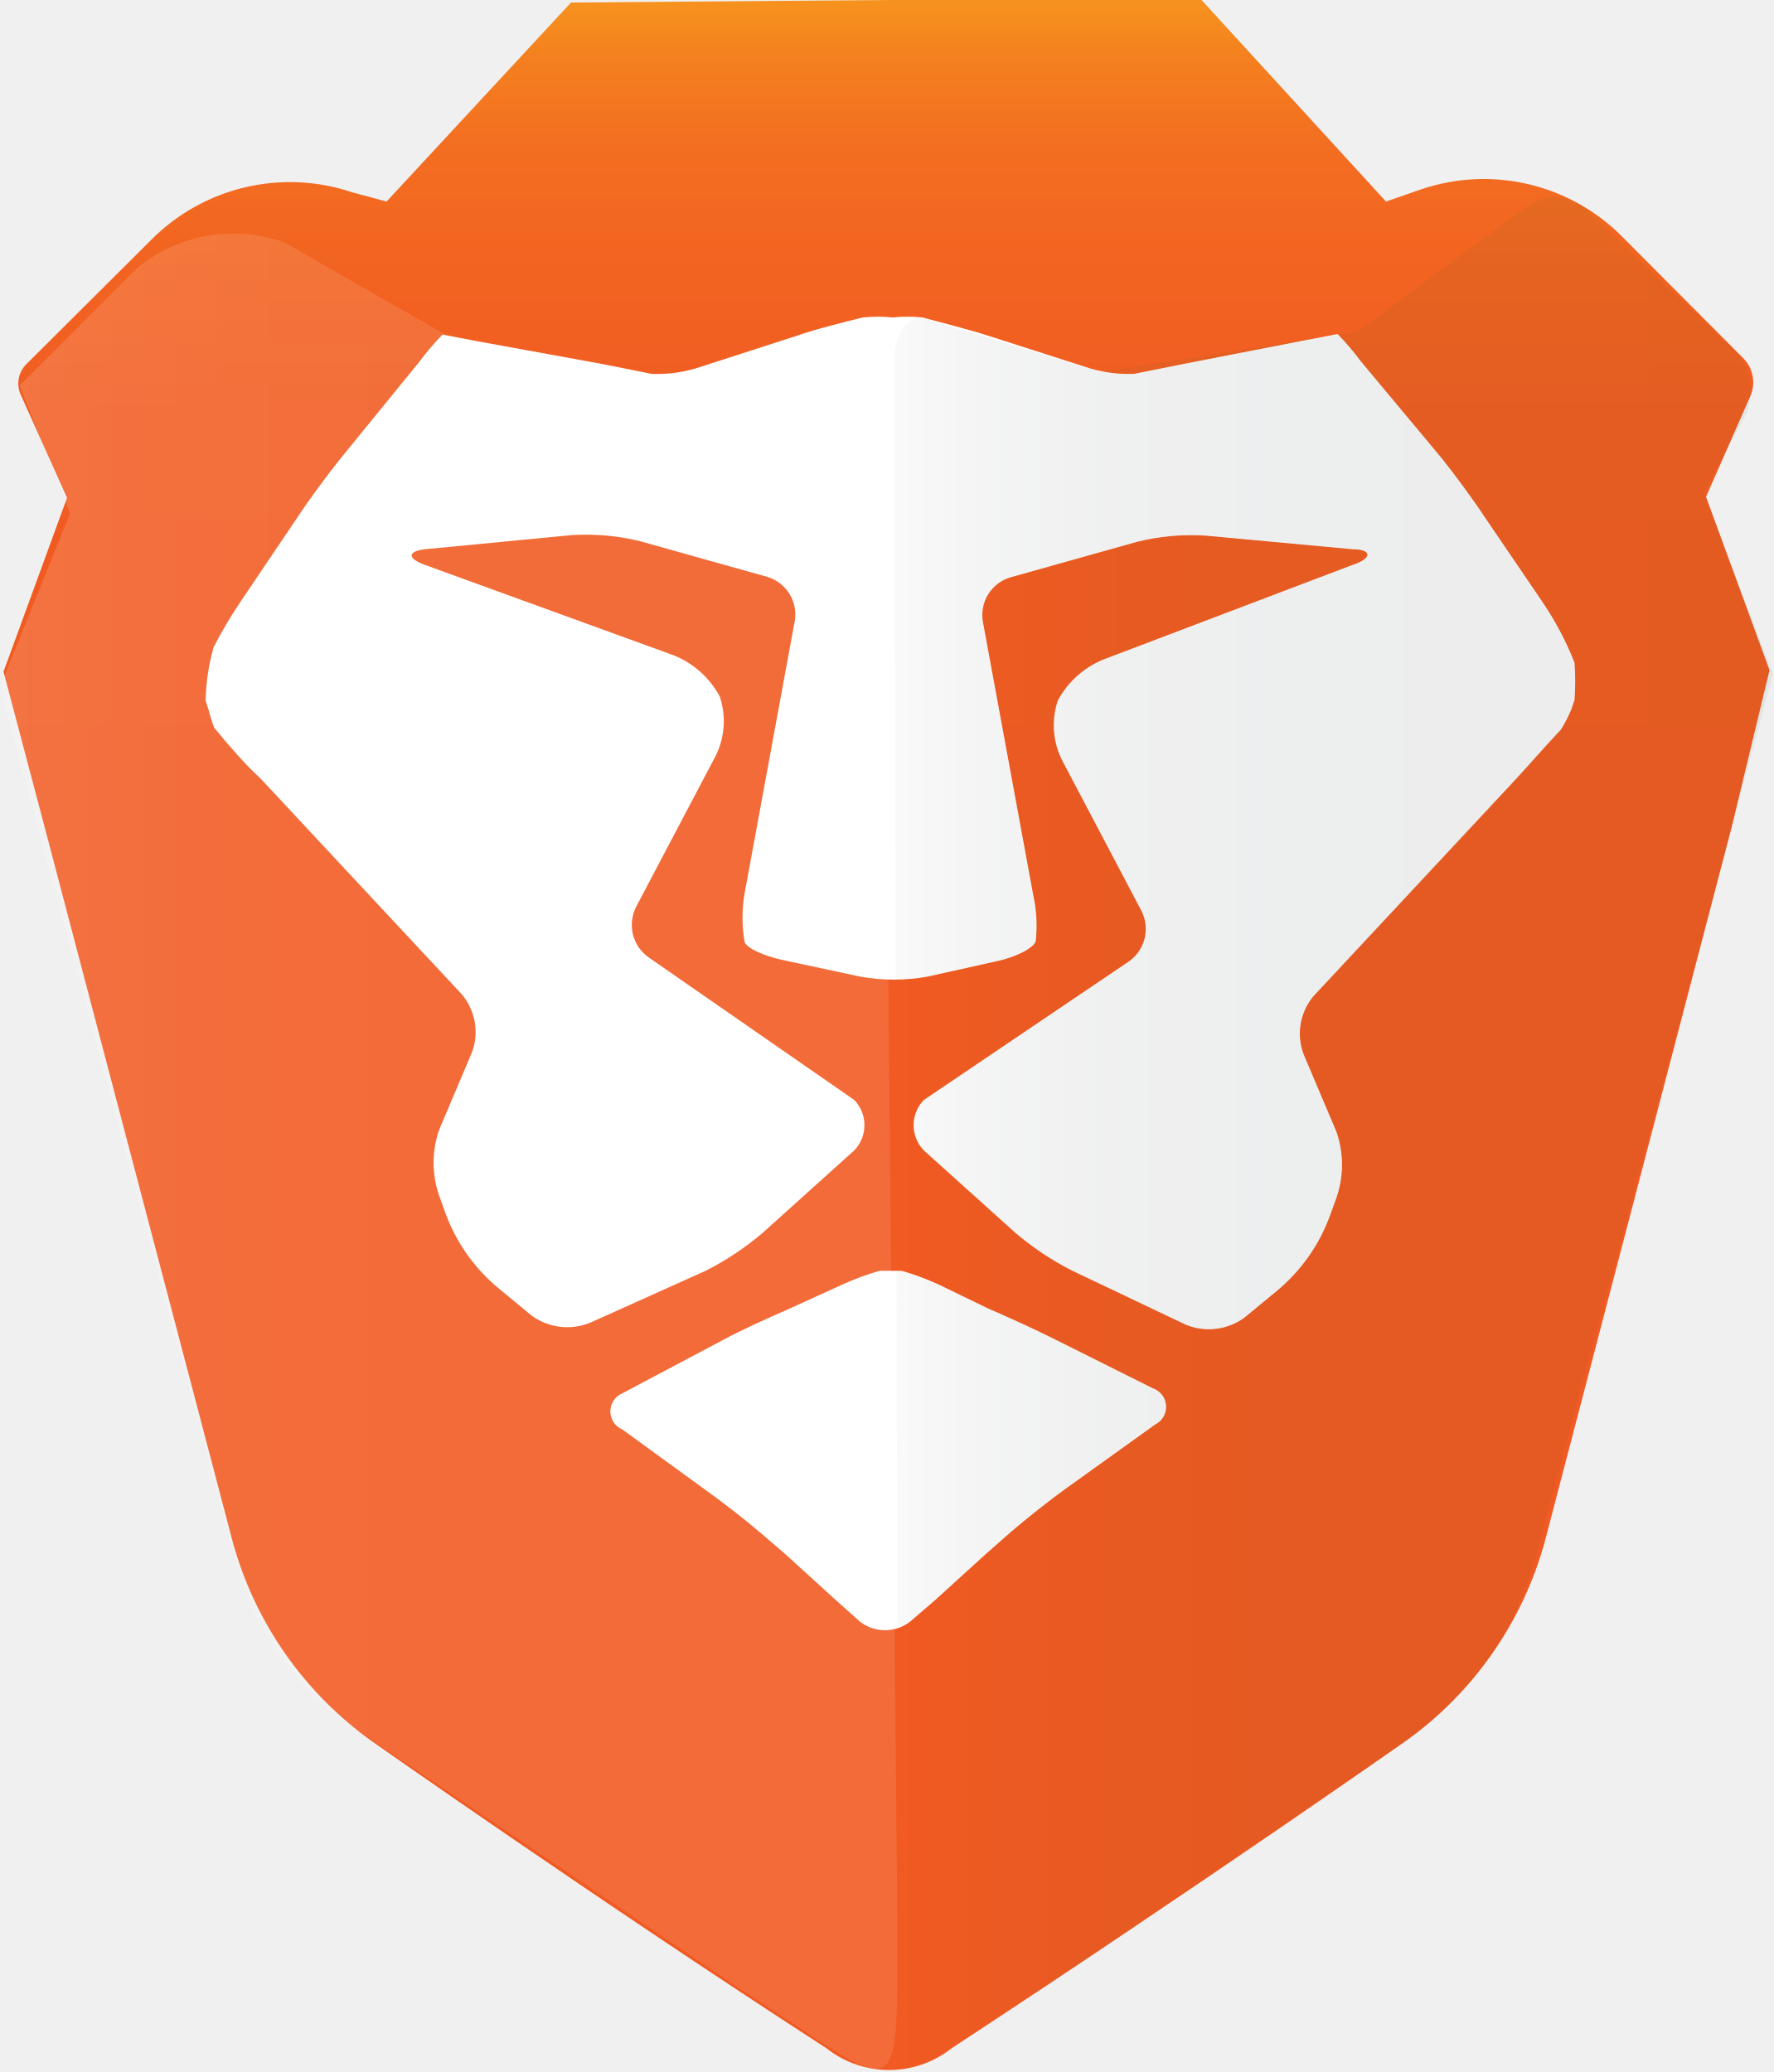
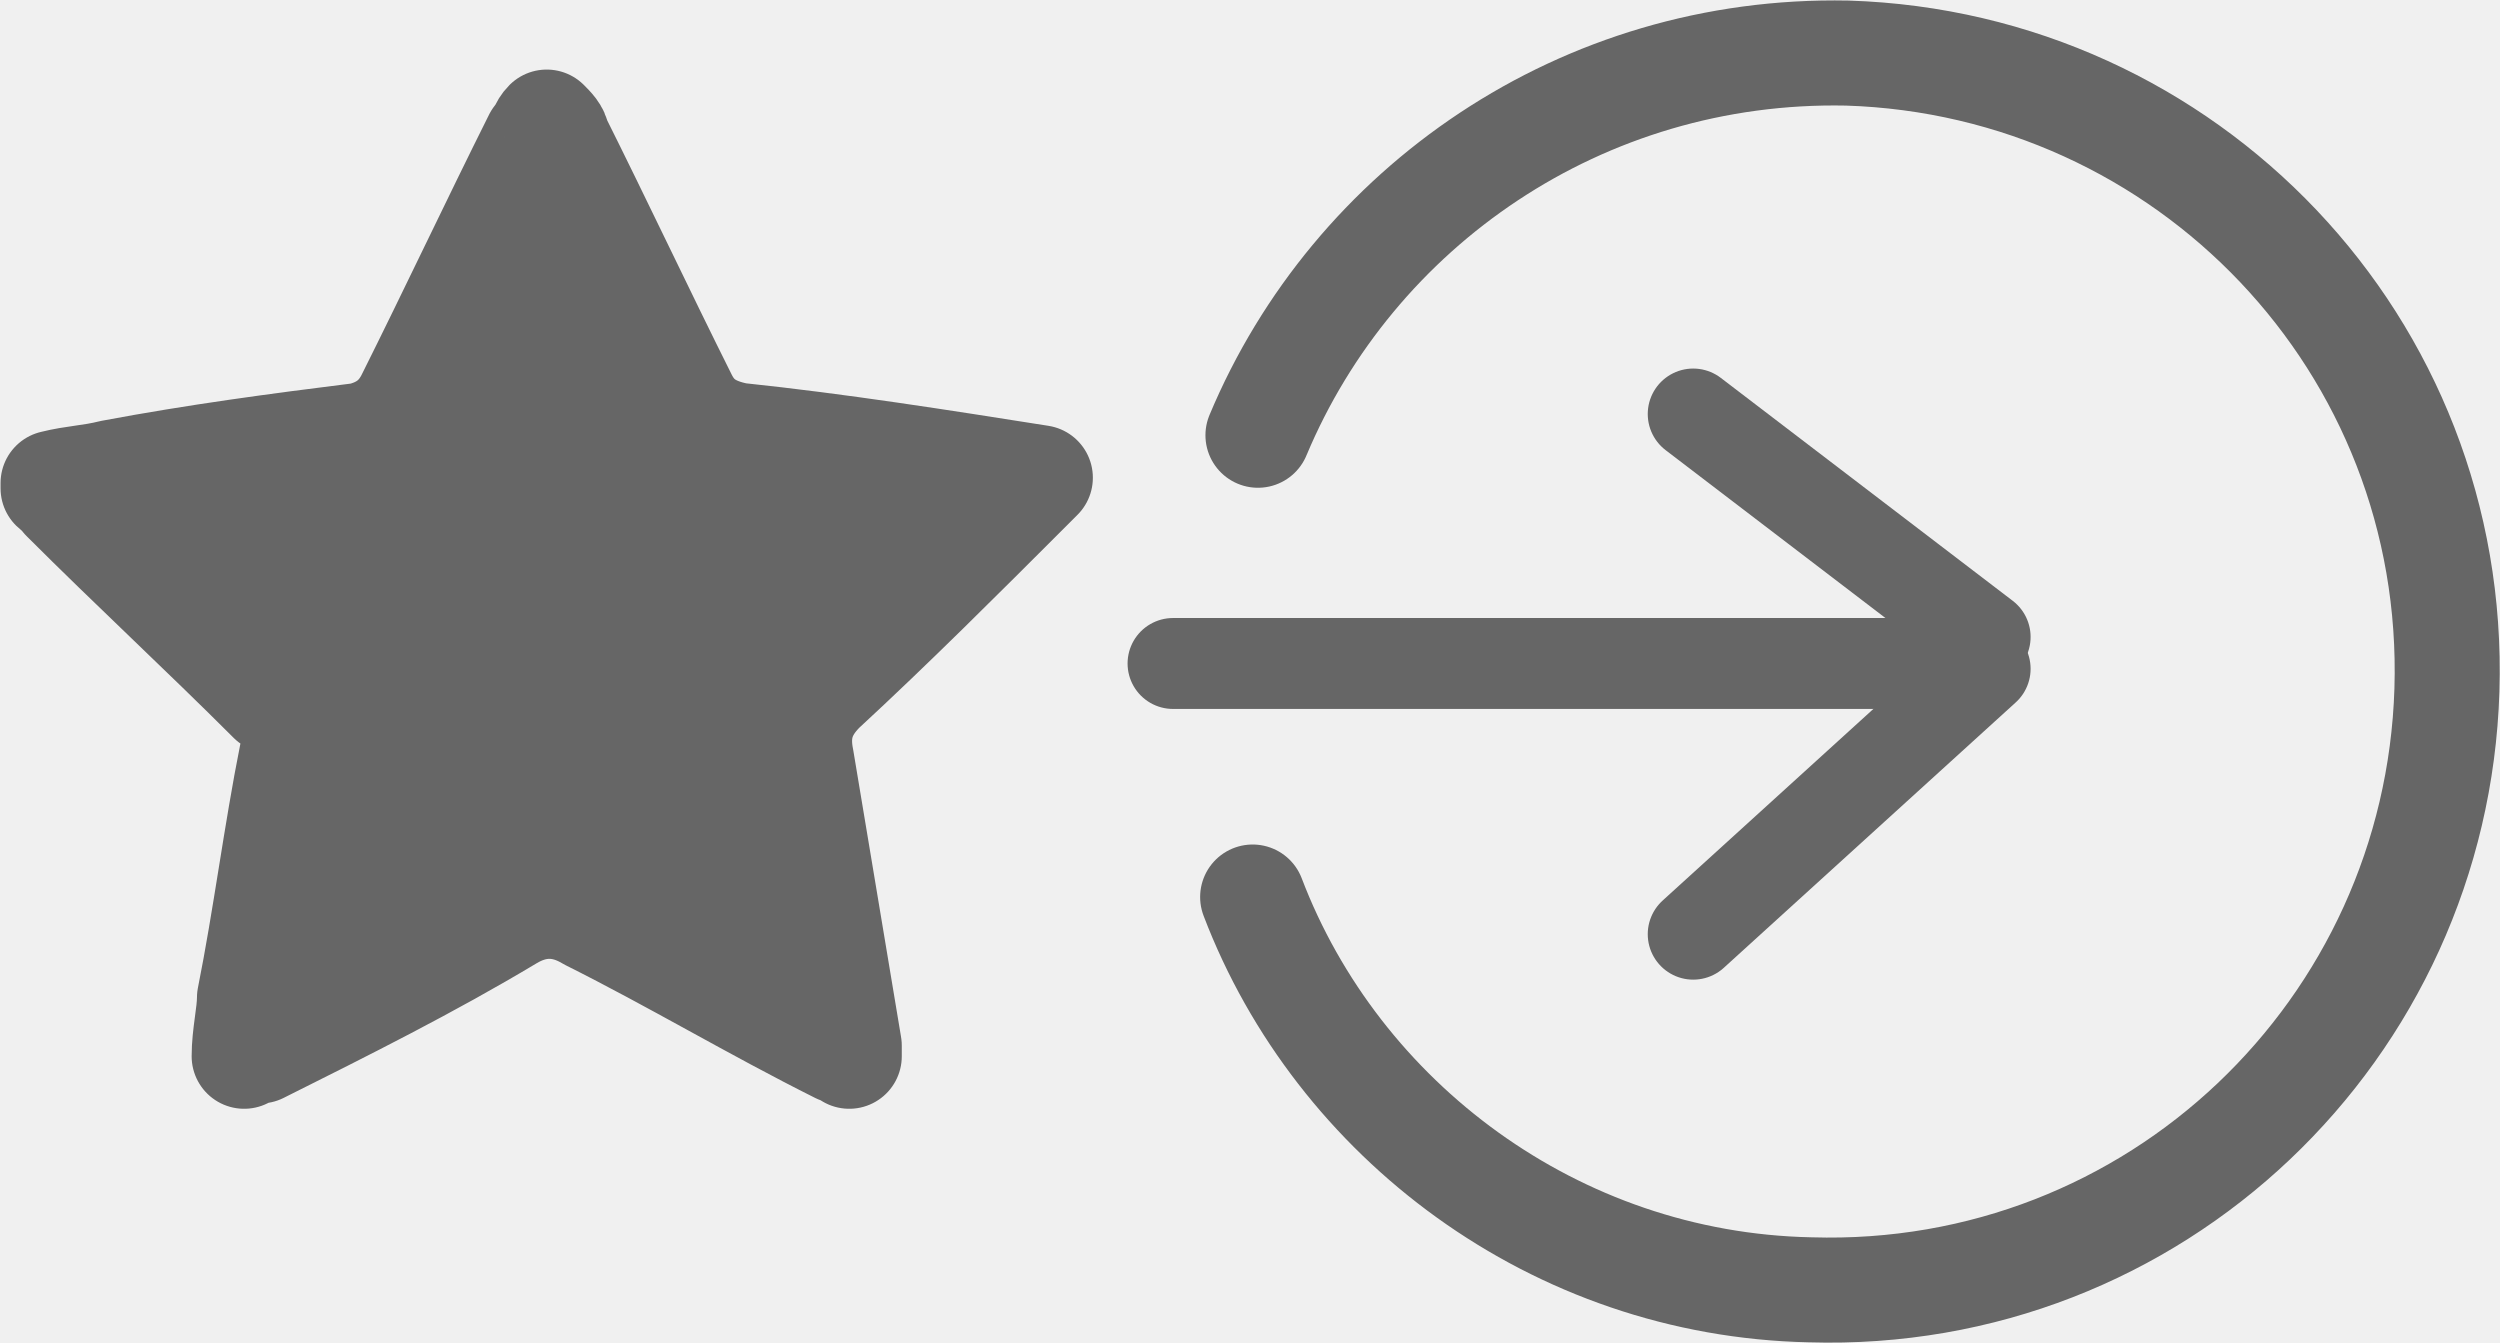
- <svg xmlns="http://www.w3.org/2000/svg" viewBox="0 0 35.19 41.12">
-   <defs>
-     <style>.cls-1{isolation:isolate;}.cls-2{fill:url(#linear-gradient);}.cls-3{opacity:0.15;fill:url(#linear-gradient-2);}.cls-4{fill:#fff;}.cls-5{opacity:0.4;mix-blend-mode:darken;fill:url(#linear-gradient-3);}</style>
-     <linearGradient id="linear-gradient" x1="17.59" x2="17.59" y2="41.12" gradientUnits="userSpaceOnUse">
-       <stop offset="0" stop-color="#f6921e" />
-       <stop offset="0.03" stop-color="#f47f1f" />
-       <stop offset="0.07" stop-color="#f36e21" />
-       <stop offset="0.13" stop-color="#f26321" />
-       <stop offset="0.2" stop-color="#f15c22" />
-       <stop offset="0.4" stop-color="#f15a22" />
-     </linearGradient>
-     <linearGradient id="linear-gradient-2" y1="22.84" x2="17.8" y2="22.84" gradientUnits="userSpaceOnUse">
-       <stop offset="0" stop-color="#fff" />
-       <stop offset="0.05" stop-color="#fff" stop-opacity="0.93" />
-       <stop offset="0.13" stop-color="#fff" stop-opacity="0.85" />
-       <stop offset="0.23" stop-color="#fff" stop-opacity="0.78" />
-       <stop offset="0.35" stop-color="#fff" stop-opacity="0.73" />
-       <stop offset="0.53" stop-color="#fff" stop-opacity="0.71" />
-       <stop offset="1" stop-color="#fff" stop-opacity="0.7" />
-     </linearGradient>
-     <linearGradient id="linear-gradient-3" x1="17.72" y1="22.48" x2="35.19" y2="22.48" gradientUnits="userSpaceOnUse">
-       <stop offset="0" stop-color="#f1f1f2" />
-       <stop offset="0.09" stop-color="#e4e5e6" />
-       <stop offset="0.24" stop-color="#d9dadb" />
-       <stop offset="0.44" stop-color="#d2d4d5" />
-       <stop offset="1" stop-color="#d0d2d3" />
-     </linearGradient>
-   </defs>
-   <g class="cls-1">
-     <g id="Layer_2" data-name="Layer 2">
-       <g id="Layer_1-2" data-name="Layer 1">
-         <path class="cls-2" d="M35.11,13.3,33.85,9.86l.88-2a.68.68,0,0,0-.14-.75L32.19,4.7a3.87,3.87,0,0,0-4-.94L27.5,4,23.84,0,17.63,0h0L11.33.05,7.67,4,7,3.82A3.88,3.88,0,0,0,3,4.76L.52,7.23a.54.54,0,0,0-.11.6l.92,2.05L.07,13.33l.82,3.1L4.61,30.57a7.2,7.2,0,0,0,2.79,4s4.52,3.18,9,6.08a2,2,0,0,0,2.48,0c5-3.28,9-6.09,9-6.09a7.21,7.21,0,0,0,2.78-4l3.7-14.15Z" />
-         <path class="cls-3" d="M4.73,31.18,0,13.63l1.39-3.44-1-2.54L2.72,5.32a3,3,0,0,1,2.92-.51L9.22,6.86l4.65,1.08,3.63-1.5.3,31.17c0,4.49.24,4-3.07,1.89L6.59,34A6.17,6.17,0,0,1,4.73,31.18Z" />
-         <path class="cls-4" d="M18.62,25.49a5.31,5.31,0,0,0-.73-.27h-.44a5.31,5.31,0,0,0-.73.27L15.6,26c-.35.15-.92.41-1.25.59l-2,1.06a.39.39,0,0,0,0,.72L14,29.57c.31.22.8.6,1.09.85l.5.43,1,.91.47.42a.81.81,0,0,0,1,0l.5-.43,1-.91.5-.44c.29-.25.78-.64,1.09-.86l1.77-1.27a.39.39,0,0,0-.05-.72l-2-1c-.34-.17-.91-.43-1.26-.58Z" />
-         <path class="cls-4" d="M31.18,14.07l.06-.18a4.85,4.85,0,0,0,0-.74,6.22,6.22,0,0,0-.66-1.24l-1.15-1.69c-.21-.32-.58-.82-.82-1.12L27,7.17a5.4,5.4,0,0,0-.46-.54h0l-.68.13-2.36.46-1,.2a2.69,2.69,0,0,1-1-.15l-1.87-.6c-.36-.12-1-.28-1.33-.37a2.84,2.84,0,0,0-.59,0,2.84,2.84,0,0,0-.59,0c-.37.09-1,.25-1.33.37l-1.86.6a2.69,2.69,0,0,1-1,.15l-1-.2L9.46,6.77l-.68-.13h0a5.4,5.4,0,0,0-.46.54L6.74,9.12c-.24.3-.61.8-.82,1.12L4.78,11.93a9.06,9.06,0,0,0-.54.91,4.13,4.13,0,0,0-.16,1.07l.06.18a2.74,2.74,0,0,0,.11.35c.24.3.65.77.91,1l4,4.29a1.16,1.16,0,0,1,.21,1.14l-.66,1.56a2,2,0,0,0,0,1.29l.13.36a3.5,3.5,0,0,0,1.08,1.51l.63.52a1.2,1.2,0,0,0,1.16.14L14,25.22a5.73,5.73,0,0,0,1.14-.76l1.81-1.63a.72.72,0,0,0,0-1L12.87,19a.79.79,0,0,1-.25-1l1.58-3a1.54,1.54,0,0,0,.08-1.18,1.8,1.8,0,0,0-.9-.81L8.43,11.21c-.36-.13-.34-.27,0-.31l2.91-.28a4.49,4.49,0,0,1,1.36.12l2.53.71a.78.78,0,0,1,.54.87l-1,5.43a2.81,2.81,0,0,0,0,.92c0,.13.38.3.75.38l1.54.33a3.76,3.76,0,0,0,1.35,0l1.39-.31c.37-.08.71-.26.75-.39a2.81,2.81,0,0,0-.05-.92l-1-5.43a.78.78,0,0,1,.54-.87l2.53-.71a4.48,4.48,0,0,1,1.36-.12l2.91.27c.38,0,.4.18,0,.31l-4.95,1.88a1.8,1.8,0,0,0-.9.81,1.54,1.54,0,0,0,.08,1.18l1.58,3a.79.79,0,0,1-.25,1l-4.07,2.75a.72.72,0,0,0,0,1l1.81,1.63a5.73,5.73,0,0,0,1.14.76l2.25,1.07a1.2,1.2,0,0,0,1.16-.14l.63-.52a3.5,3.5,0,0,0,1.07-1.51l.13-.36a2,2,0,0,0,0-1.29l-.66-1.56a1.16,1.16,0,0,1,.2-1.14l4-4.29c.26-.28.67-.75.91-1A2.74,2.74,0,0,0,31.18,14.07Z" />
-         <path class="cls-5" d="M27.82,34.6l-6.93,4.74c-1.92,1.06-2.86,2.09-3,1.59a29,29,0,0,1-.07-3.37l-.08-30.5c0-.3.22-.8.57-.75l3.53,1.07,5.1-.8L30.3,4.1a.93.93,0,0,1,1.2.07l3,2.87a1.2,1.2,0,0,1,.13,1.21L33.8,9.78l1.38,3.59L30.42,31.09A6.62,6.62,0,0,1,27.82,34.6Z" />
+ <svg xmlns="http://www.w3.org/2000/svg" version="1.1" id="Layer_1_copy" x="0px" y="0px" viewBox="0 0 47.1 25.3" style="enable-background:new 0 0 47.1 25.3;" xml:space="preserve">
+   <g>
+     <path style="fill:none;stroke:#666666;stroke-width:1.979;stroke-linecap:round;stroke-linejoin:round;stroke-miterlimit:10;" d="M23.7,8.2c1.8-4.3,6.1-7.3,11.1-7.2c6.4,0.2,11.5,5.5,11.3,12c-0.2,6.4-5.5,11.5-12,11.3c-4.8-0.1-8.9-3.2-10.5-7.4" />
+     <g>
+       <line style="fill:none;stroke:#666666;stroke-width:1.713;stroke-linecap:round;stroke-linejoin:round;stroke-miterlimit:10;" x1="31.9" y1="17.6" x2="37.4" y2="12.6" />
+       <line style="fill:none;stroke:#666666;stroke-width:1.713;stroke-linecap:round;stroke-linejoin:round;stroke-miterlimit:10;" x1="31.9" y1="7.8" x2="37.4" y2="12" />
+       <line style="fill:none;stroke:#666666;stroke-width:1.713;stroke-linecap:round;stroke-linejoin:round;stroke-miterlimit:10;" x1="22.1" y1="12.5" x2="36.9" y2="12.5" />
+     </g>
+     <g id="X1vBn6.tif_9_">
+       <g>
+         <path style="fill:#666666;stroke:#666666;stroke-width:1.979;stroke-linecap:round;stroke-linejoin:round;stroke-miterlimit:10;" d="M16,19.9c0-0.1,0-0.1,0-0.2c-0.3-1.8-0.6-3.6-0.9-5.4c-0.1-0.5,0-0.9,0.4-1.3c1.3-1.2,2.6-2.5,3.9-3.8c0.1-0.1,0.1-0.1,0.2-0.2c-1.9-0.3-3.8-0.6-5.7-0.8c-0.5-0.1-0.8-0.3-1-0.7c-0.8-1.6-1.6-3.3-2.4-4.9c0-0.1-0.1-0.2-0.2-0.3c-0.1,0.1-0.1,0.2-0.2,0.3C9.3,4.2,8.5,5.9,7.7,7.5C7.5,7.9,7.2,8.1,6.8,8.2C5.2,8.4,3.7,8.6,2.1,8.9C1.7,9,1.4,9,1,9.1v0.1c0.1,0.1,0.2,0.1,0.2,0.2c1.3,1.3,2.6,2.5,3.9,3.8c0.4,0.1,0.5,0.5,0.4,1c-0.3,1.5-0.5,3.1-0.8,4.6c0,0.3-0.1,0.7-0.1,1.1c0.1-0.1,0.2-0.1,0.3-0.1c1.6-0.8,3.2-1.6,4.7-2.5c0.5-0.3,1-0.3,1.5,0c1.6,0.8,3.1,1.7,4.7,2.5C15.8,19.8,15.9,19.8,16,19.9z" />
      </g>
    </g>
  </g>
</svg>
